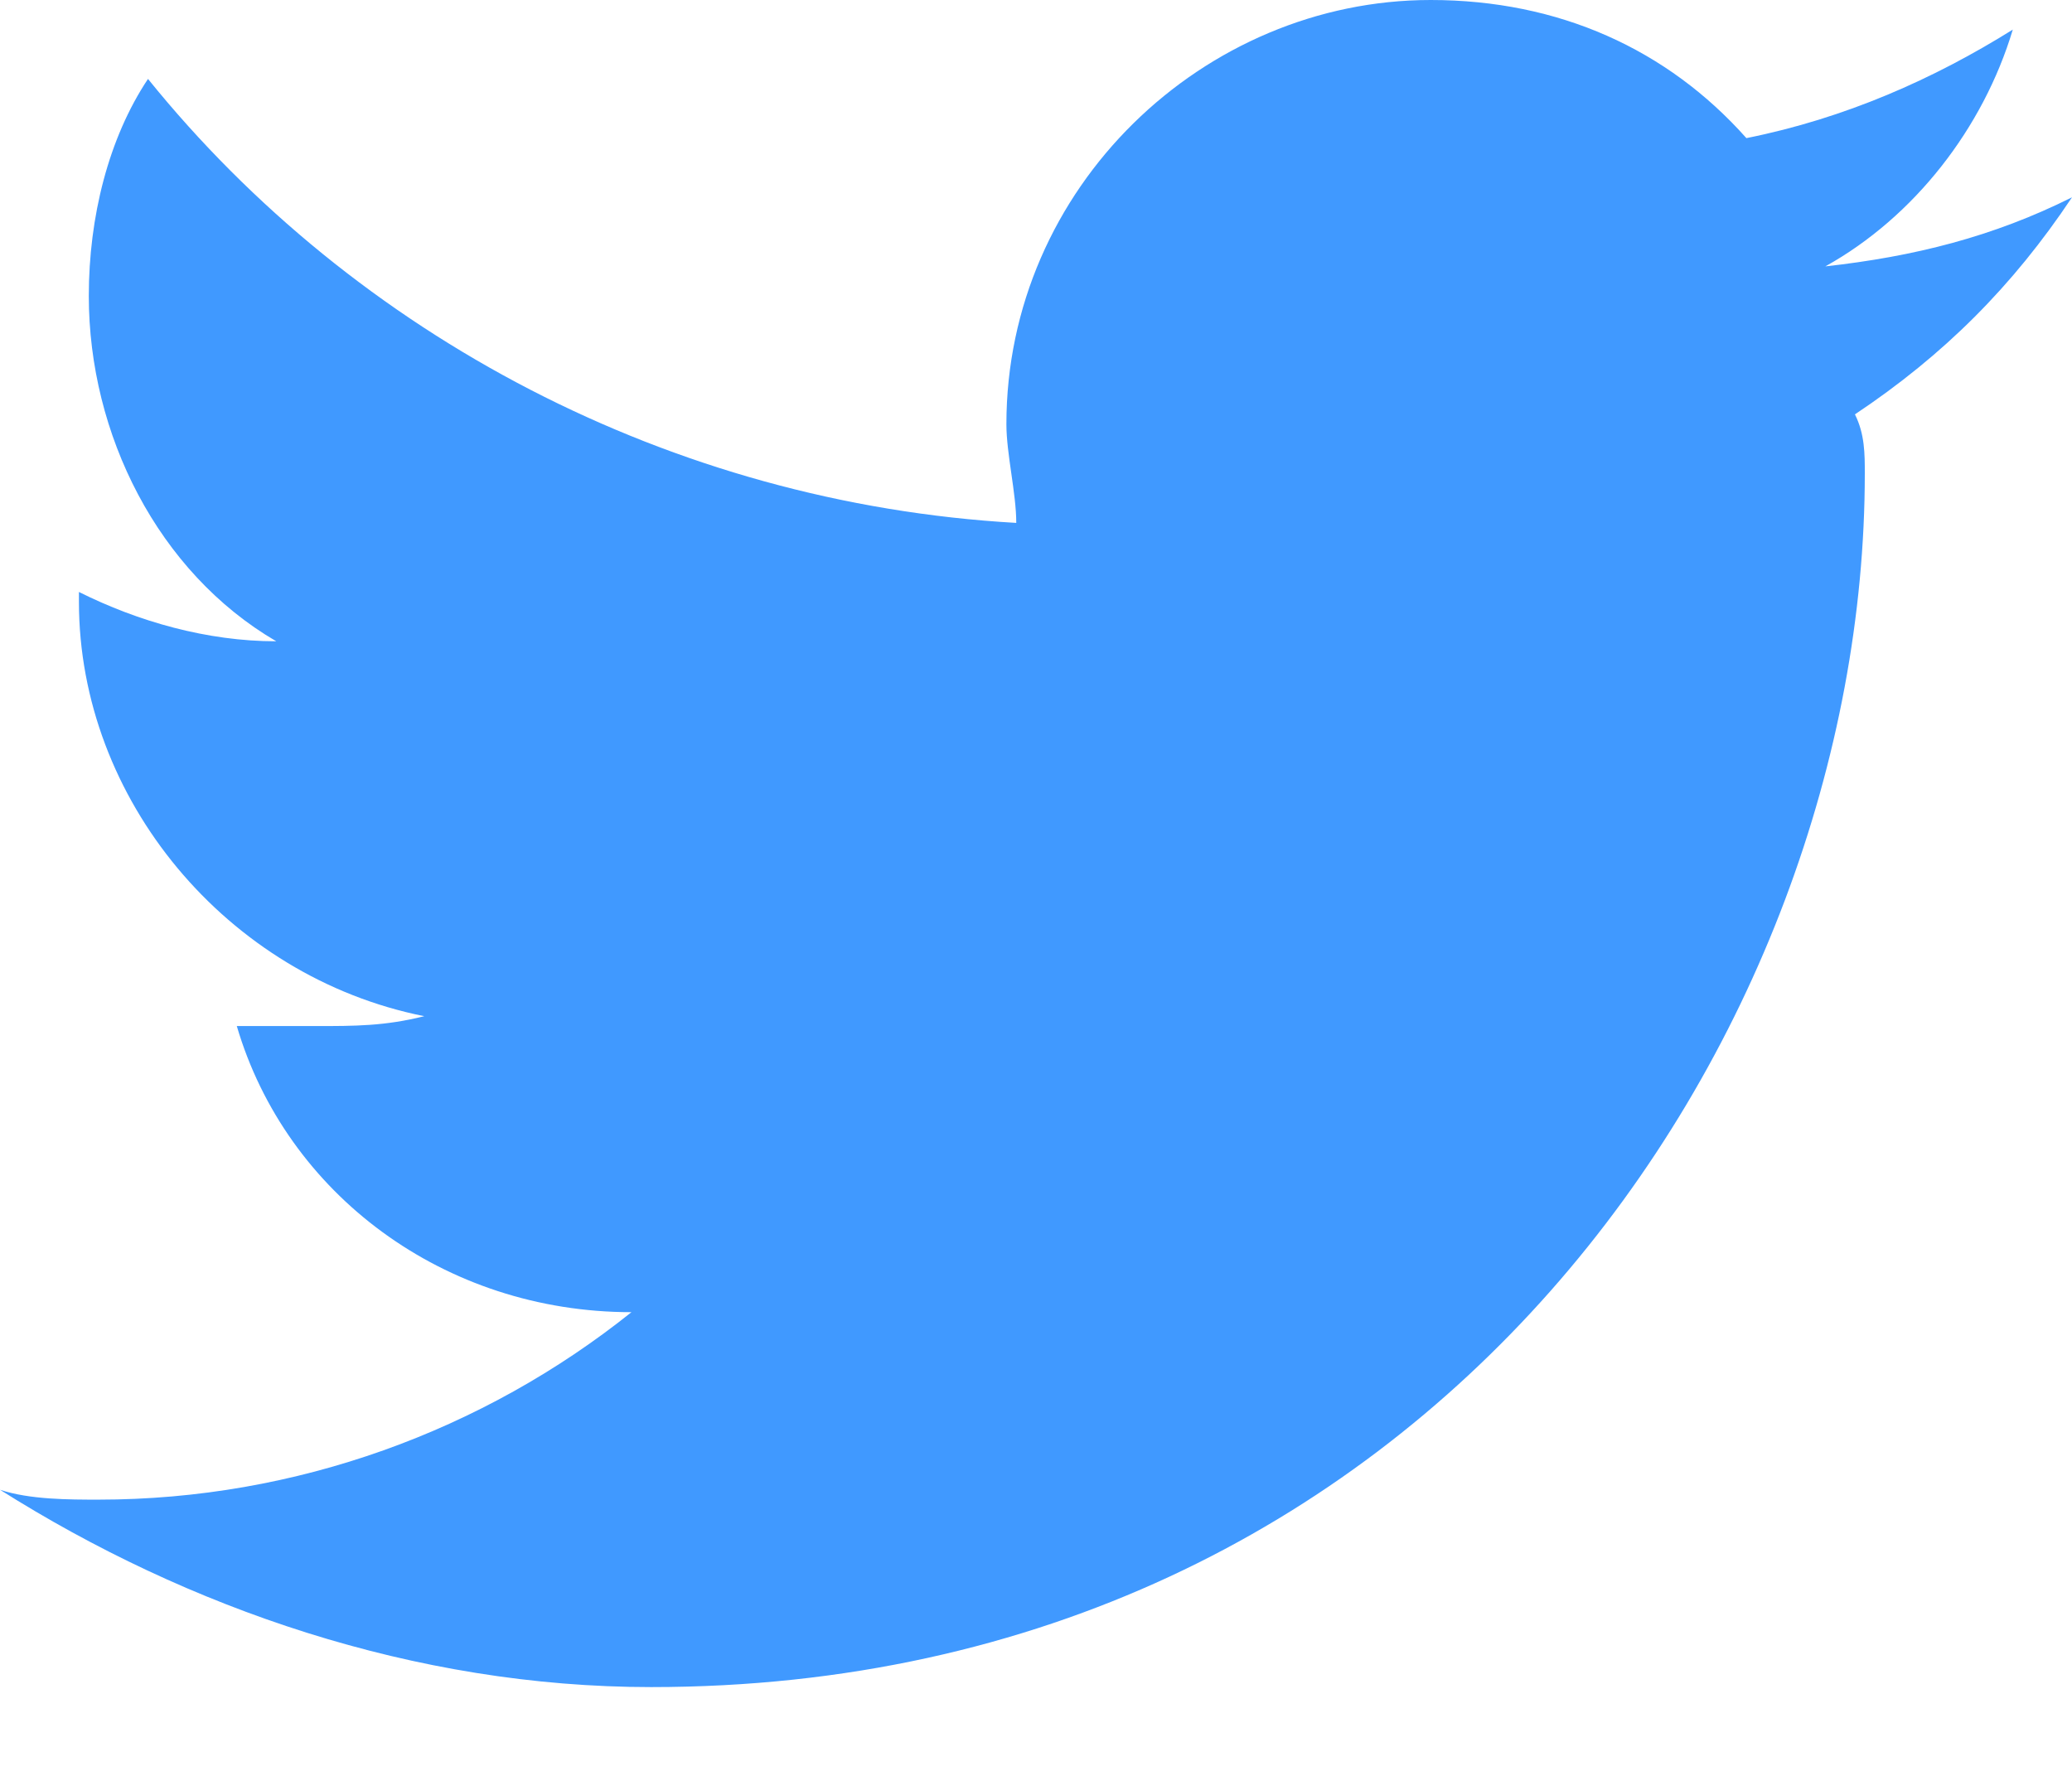
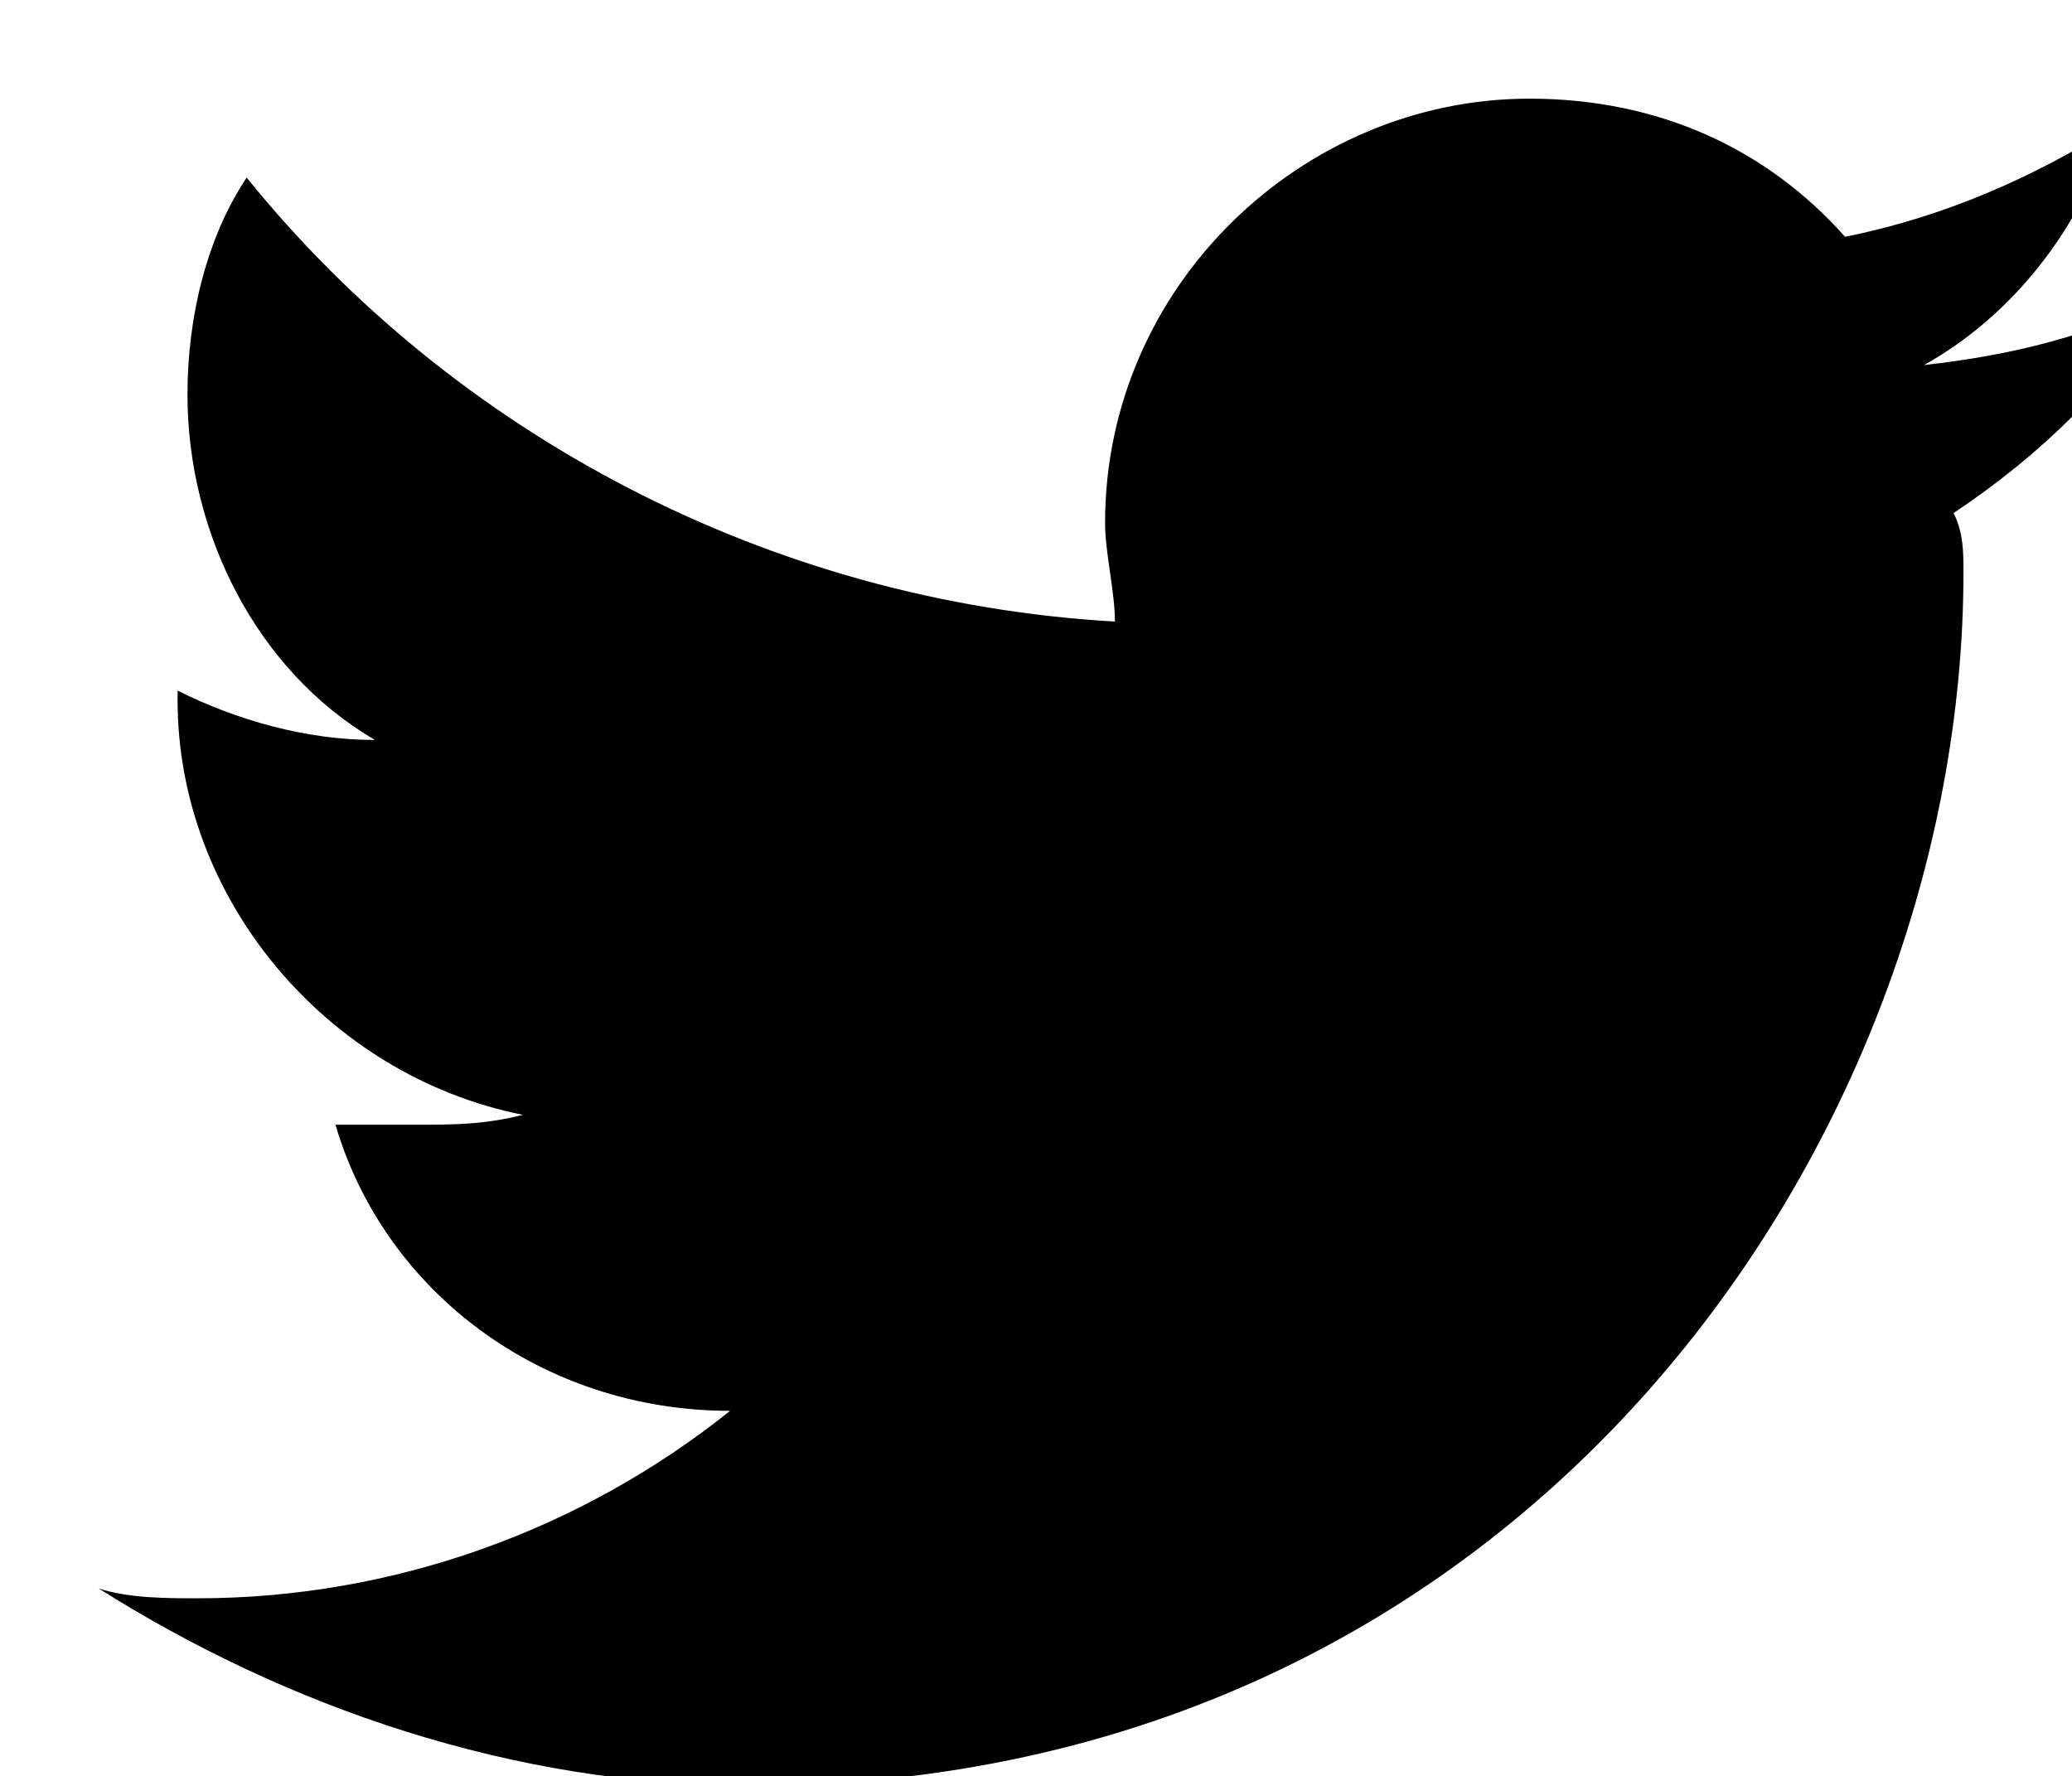
- <svg xmlns="http://www.w3.org/2000/svg" role="presentation" aria-hidden="true" class="ic-icon-svg ic-icon-svg--twitter" width="21" height="18" viewBox="0 0 21 18" version="1.1">
-   <g stroke="none" stroke-width="1" fill="none" fill-rule="evenodd">
-     <g transform="translate(-23, -41)" fill="#4099FF">
-       <g transform="translate(22, 40)">
-         <path d="M22 3C21.2 3.4 20.4 3.6 19.5 3.7 20.4 3.2 21.1 2.3 21.4 1.3 20.6 1.8 19.7 2.2 18.7 2.4 17.9 1.5 16.8 1 15.5 1 13.2 1 11.2 2.9 11.2 5.3 11.2 5.6 11.3 6 11.3 6.3 7.8 6.1 4.6 4.4 2.5 1.8 2.1 2.4 1.9 3.2 1.9 4 1.9 5.4 2.6 6.8 3.8 7.5 3.1 7.5 2.4 7.3 1.8 7 1.8 7 1.8 7 1.8 7.1 1.8 9.1 3.3 10.9 5.3 11.3 4.9 11.4 4.6 11.4 4.2 11.4 3.9 11.4 3.6 11.4 3.4 11.4 3.9 13.1 5.5 14.3 7.4 14.3 5.9 15.5 4 16.2 2 16.2 1.7 16.2 1.3 16.2 1 16.1 2.9 17.3 5.2 18.1 7.6 18.1 15.5 18.1 19.9 11.5 19.9 5.8 19.9 5.6 19.9 5.4 19.8 5.2 20.7 4.6 21.4 3.9 22 3L22 3Z" />
-       </g>
-     </g>
-   </g>
+ <svg xmlns="http://www.w3.org/2000/svg" class="ic-icon-svg ic-icon-svg--twitter" viewBox="0 0 21 18" version="1.1">
+   <path d="M22 3C21.2 3.4 20.4 3.6 19.5 3.7 20.4 3.2 21.1 2.3 21.4 1.3 20.6 1.8 19.7 2.2 18.7 2.4 17.9 1.5 16.8 1 15.5 1 13.2 1 11.2 2.9 11.2 5.3 11.2 5.6 11.3 6 11.3 6.3 7.8 6.1 4.6 4.4 2.5 1.8 2.1 2.4 1.9 3.2 1.9 4 1.9 5.4 2.6 6.8 3.8 7.5 3.1 7.5 2.4 7.3 1.8 7 1.8 7 1.8 7 1.8 7.1 1.8 9.1 3.3 10.9 5.3 11.3 4.9 11.4 4.6 11.4 4.2 11.4 3.9 11.4 3.6 11.4 3.4 11.4 3.9 13.1 5.5 14.3 7.4 14.3 5.9 15.5 4 16.2 2 16.2 1.7 16.2 1.3 16.2 1 16.1 2.9 17.3 5.2 18.1 7.6 18.1 15.5 18.1 19.9 11.5 19.9 5.8 19.9 5.6 19.9 5.4 19.8 5.2 20.7 4.6 21.4 3.9 22 3L22 3Z" />
</svg>
